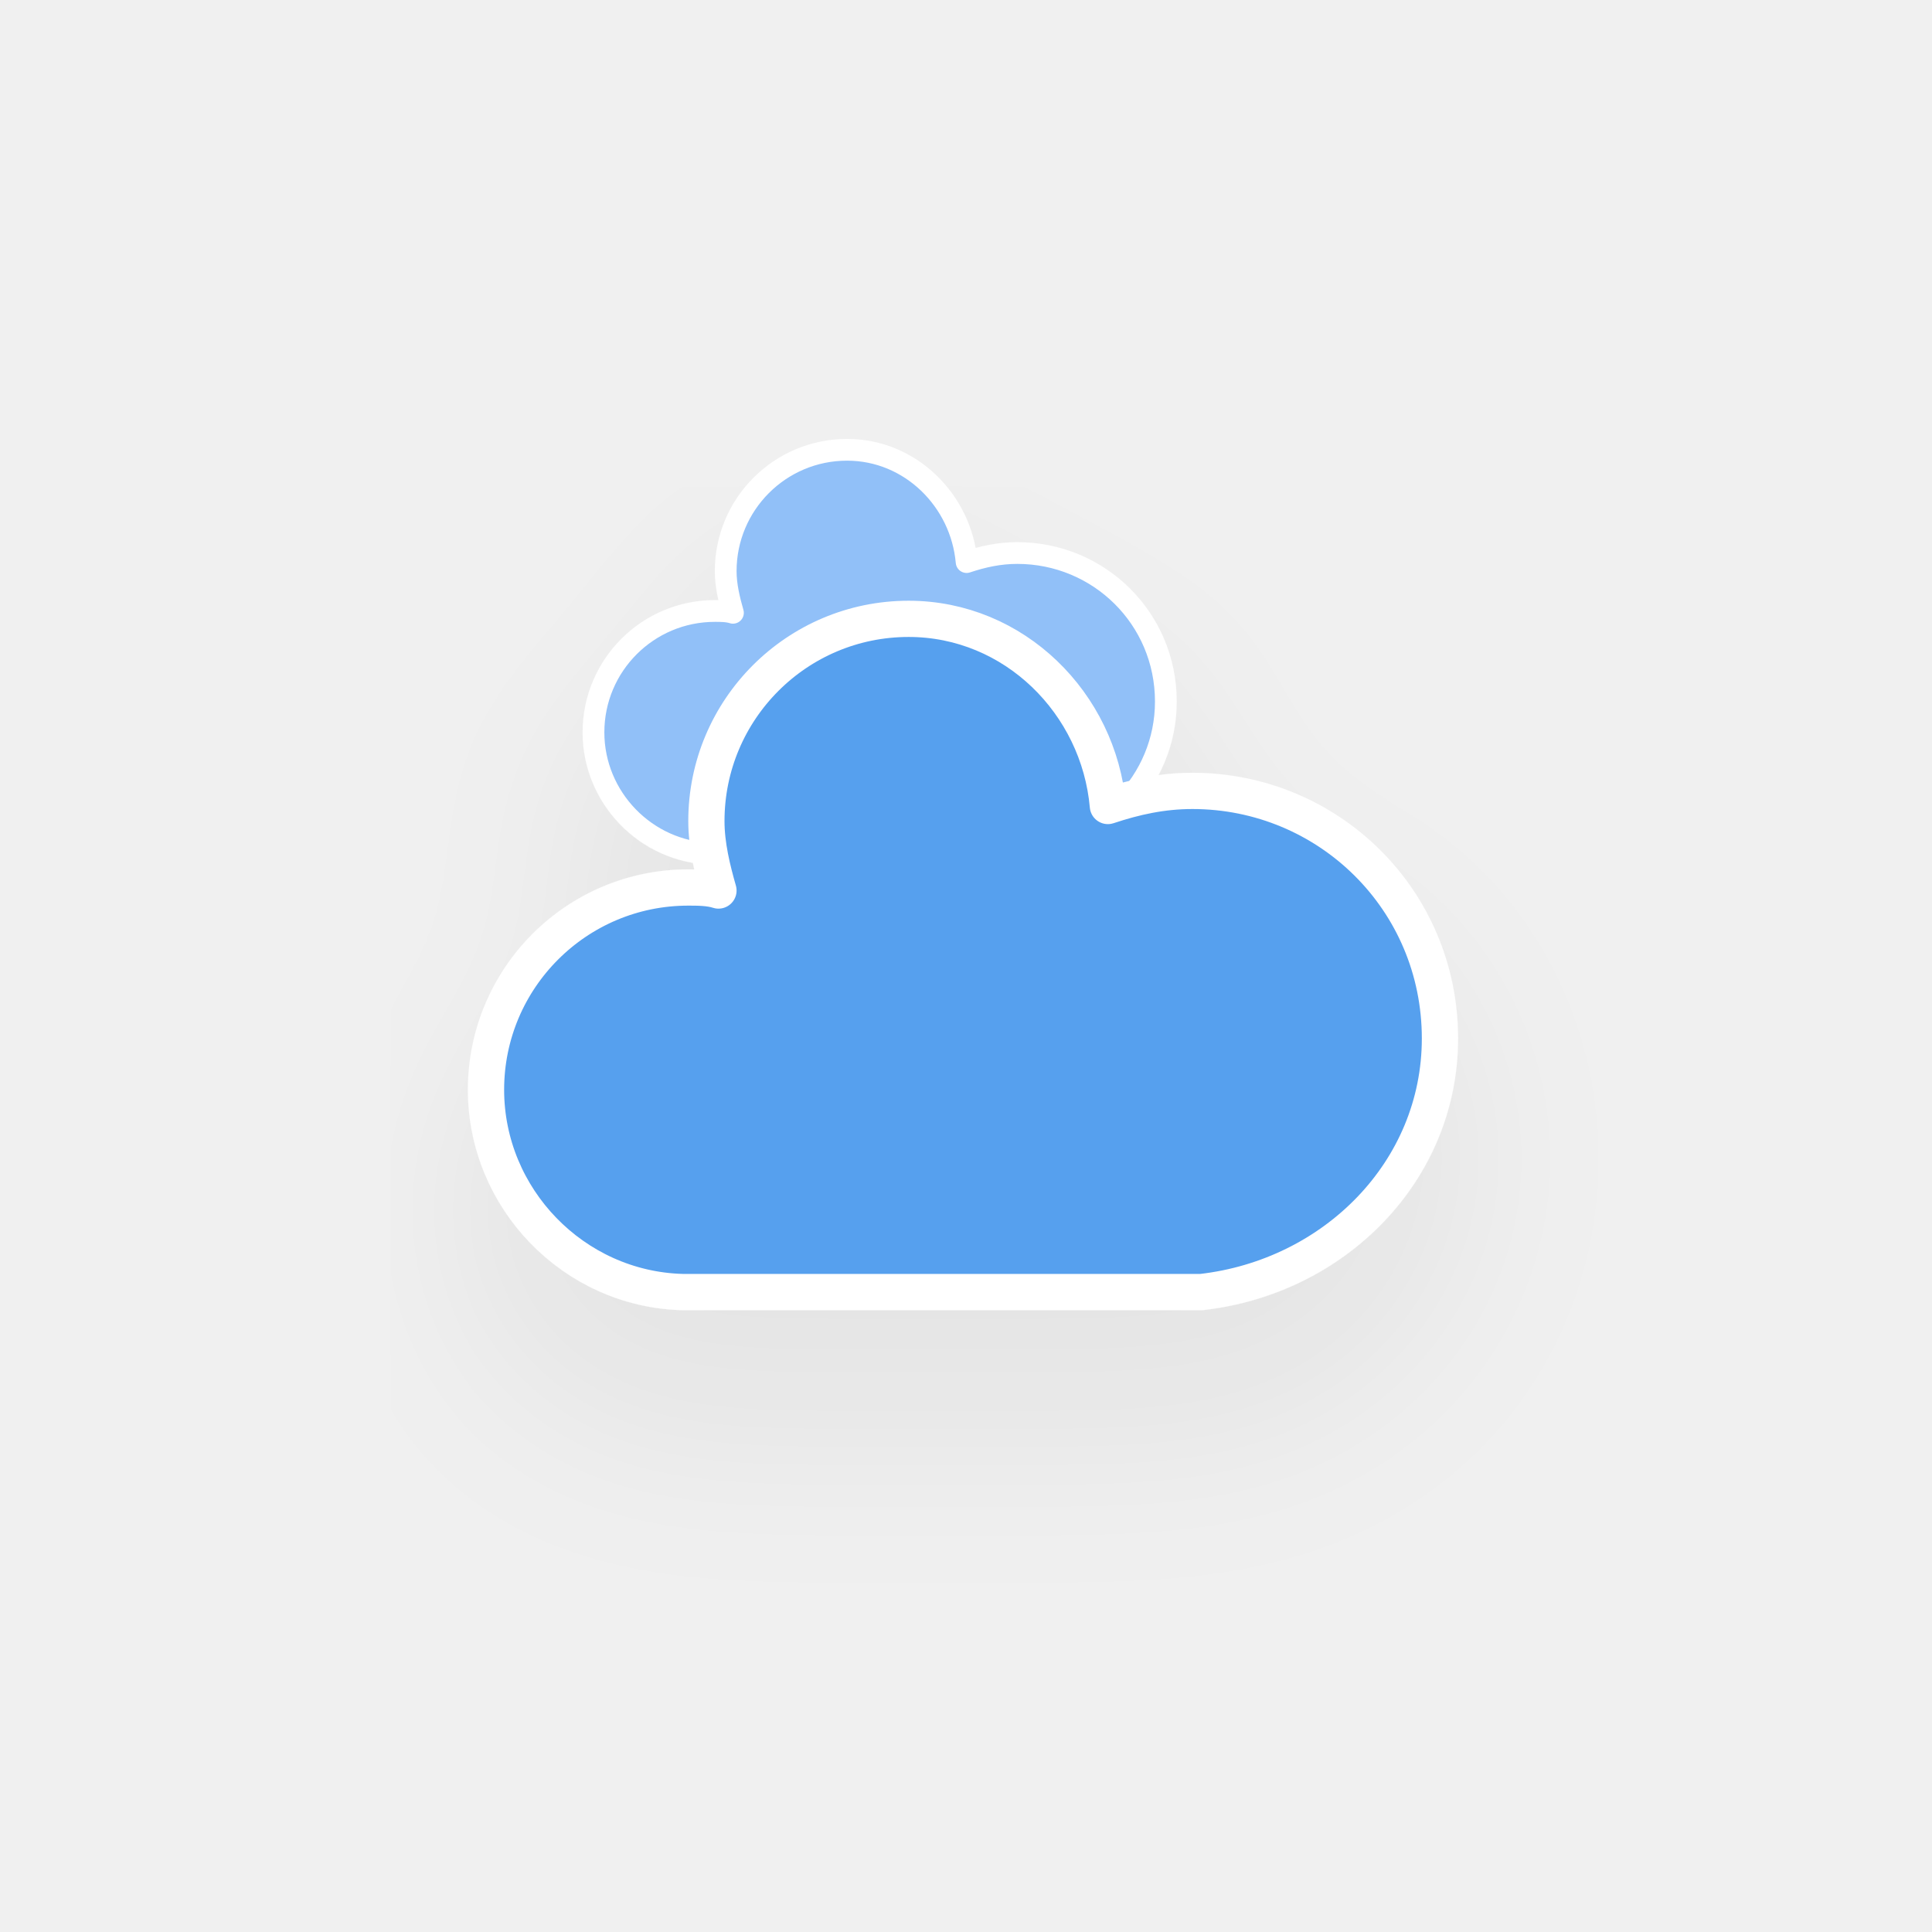
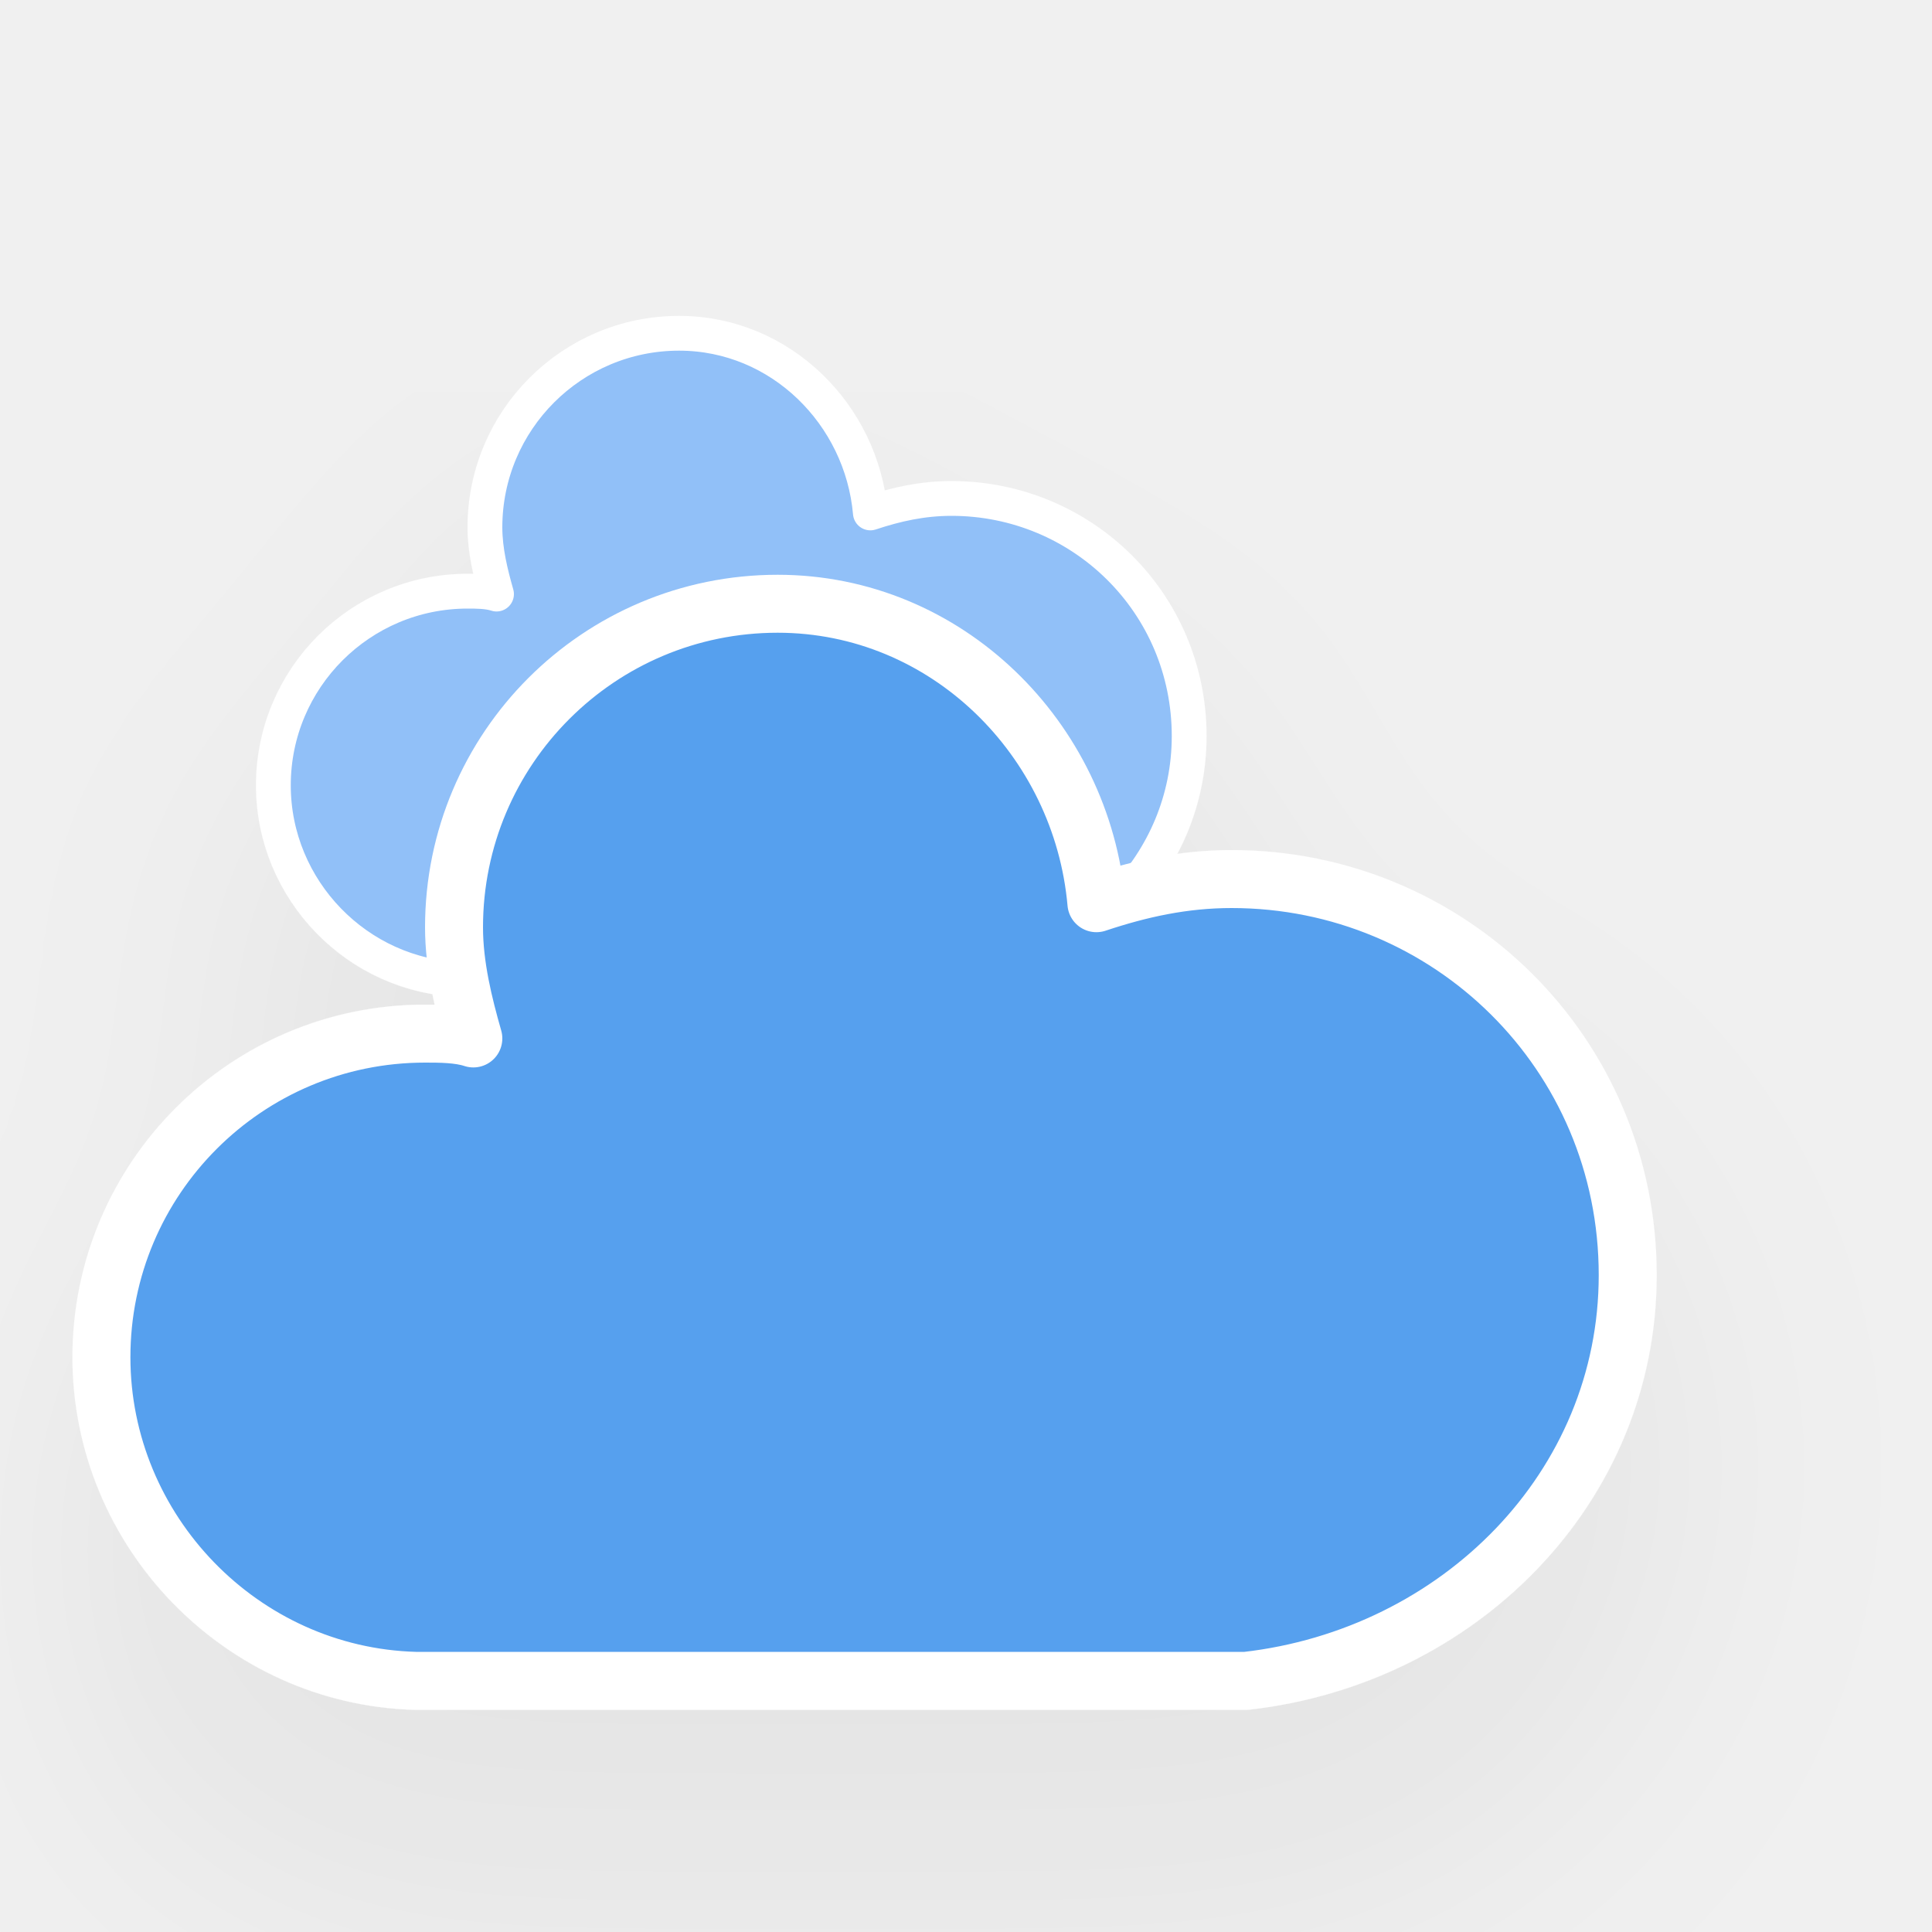
- <svg xmlns="http://www.w3.org/2000/svg" version="1.1" width="64" height="64" viewbox="0 0 64 64">
+ <svg xmlns="http://www.w3.org/2000/svg" version="1.1" width="40" height="40" viewbox="0 0 40 40">
  <defs>
    <filter id="blur" width="200%" height="200%">
      <feGaussianBlur in="SourceAlpha" stdDeviation="3" />
      <feOffset dx="0" dy="4" result="offsetblur" />
      <feComponentTransfer>
        <feFuncA type="linear" slope="0.05" />
      </feComponentTransfer>
      <feMerge>
        <feMergeNode />
        <feMergeNode in="SourceGraphic" />
      </feMerge>
    </filter>
    <style type="text/css">
/*
** CLOUDS
*/
@keyframes am-weather-cloud-1 {
  0% {
    -webkit-transform: translate(-5px,0px);
       -moz-transform: translate(-5px,0px);
        -ms-transform: translate(-5px,0px);
            transform: translate(-5px,0px);
  }

  50% {
    -webkit-transform: translate(10px,0px);
       -moz-transform: translate(10px,0px);
        -ms-transform: translate(10px,0px);
            transform: translate(10px,0px);
  }

  100% {
    -webkit-transform: translate(-5px,0px);
       -moz-transform: translate(-5px,0px);
        -ms-transform: translate(-5px,0px);
            transform: translate(-5px,0px);
  }
}

.am-weather-cloud-1 {
  -webkit-animation-name: am-weather-cloud-1;
     -moz-animation-name: am-weather-cloud-1;
          animation-name: am-weather-cloud-1;
  -webkit-animation-duration: 7s;
     -moz-animation-duration: 7s;
          animation-duration: 7s;
  -webkit-animation-timing-function: linear;
     -moz-animation-timing-function: linear;
          animation-timing-function: linear;
  -webkit-animation-iteration-count: infinite;
     -moz-animation-iteration-count: infinite;
          animation-iteration-count: infinite;
}

@keyframes am-weather-cloud-2 {
  0% {
    -webkit-transform: translate(0px,0px);
       -moz-transform: translate(0px,0px);
        -ms-transform: translate(0px,0px);
            transform: translate(0px,0px);
  }

  50% {
    -webkit-transform: translate(2px,0px);
       -moz-transform: translate(2px,0px);
        -ms-transform: translate(2px,0px);
            transform: translate(2px,0px);
  }

  100% {
    -webkit-transform: translate(0px,0px);
       -moz-transform: translate(0px,0px);
        -ms-transform: translate(0px,0px);
            transform: translate(0px,0px);
  }
}

.am-weather-cloud-2 {
  -webkit-animation-name: am-weather-cloud-2;
     -moz-animation-name: am-weather-cloud-2;
          animation-name: am-weather-cloud-2;
  -webkit-animation-duration: 3s;
     -moz-animation-duration: 3s;
          animation-duration: 3s;
  -webkit-animation-timing-function: linear;
     -moz-animation-timing-function: linear;
          animation-timing-function: linear;
  -webkit-animation-iteration-count: infinite;
     -moz-animation-iteration-count: infinite;
          animation-iteration-count: infinite;
}

/*
** SUN
*/
@keyframes am-weather-sun {
  0% {
    -webkit-transform: rotate(0deg);
       -moz-transform: rotate(0deg);
        -ms-transform: rotate(0deg);
            transform: rotate(0deg);
  }

  100% {
    -webkit-transform: rotate(360deg);
       -moz-transform: rotate(360deg);
        -ms-transform: rotate(360deg);
            transform: rotate(360deg);
  }
}

.am-weather-sun {
  -webkit-animation-name: am-weather-sun;
     -moz-animation-name: am-weather-sun;
      -ms-animation-name: am-weather-sun;
          animation-name: am-weather-sun;
  -webkit-animation-duration: 9s;
     -moz-animation-duration: 9s;
      -ms-animation-duration: 9s;
          animation-duration: 9s;
  -webkit-animation-timing-function: linear;
     -moz-animation-timing-function: linear;
      -ms-animation-timing-function: linear;
          animation-timing-function: linear;
  -webkit-animation-iteration-count: infinite;
     -moz-animation-iteration-count: infinite;
      -ms-animation-iteration-count: infinite;
          animation-iteration-count: infinite;
}

@keyframes am-weather-sun-shiny {
  0% {
    stroke-dasharray: 3px 10px;
    stroke-dashoffset: 0px;
  }

  50% {
    stroke-dasharray: 0.1px 10px;
    stroke-dashoffset: -1px;
  }

  100% {
    stroke-dasharray: 3px 10px;
    stroke-dashoffset: 0px;
  }
}

.am-weather-sun-shiny line {
  -webkit-animation-name: am-weather-sun-shiny;
     -moz-animation-name: am-weather-sun-shiny;
      -ms-animation-name: am-weather-sun-shiny;
          animation-name: am-weather-sun-shiny;
  -webkit-animation-duration: 2s;
     -moz-animation-duration: 2s;
      -ms-animation-duration: 2s;
          animation-duration: 2s;
  -webkit-animation-timing-function: linear;
     -moz-animation-timing-function: linear;
      -ms-animation-timing-function: linear;
          animation-timing-function: linear;
  -webkit-animation-iteration-count: infinite;
     -moz-animation-iteration-count: infinite;
      -ms-animation-iteration-count: infinite;
          animation-iteration-count: infinite;
}




/*
** MOON
*/
@keyframes am-weather-moon {
  0% {
    -webkit-transform: rotate(0deg);
       -moz-transform: rotate(0deg);
        -ms-transform: rotate(0deg);
            transform: rotate(0deg);
  }

  50% {
    -webkit-transform: rotate(15deg);
       -moz-transform: rotate(15deg);
        -ms-transform: rotate(15deg);
            transform: rotate(15deg);
  }

  100% {
    -webkit-transform: rotate(0deg);
       -moz-transform: rotate(0deg);
        -ms-transform: rotate(0deg);
            transform: rotate(0deg);
  }
}

.am-weather-moon {
  -webkit-animation-name: am-weather-moon;
     -moz-animation-name: am-weather-moon;
      -ms-animation-name: am-weather-moon;
          animation-name: am-weather-moon;
  -webkit-animation-duration: 6s;
     -moz-animation-duration: 6s;
      -ms-animation-duration: 6s;
          animation-duration: 6s;
  -webkit-animation-timing-function: linear;
     -moz-animation-timing-function: linear;
      -ms-animation-timing-function: linear;
          animation-timing-function: linear;
  -webkit-animation-iteration-count: infinite;
     -moz-animation-iteration-count: infinite;
      -ms-animation-iteration-count: infinite;
          animation-iteration-count: infinite;
  -webkit-transform-origin: 12.5px 15.15px 0; /* TODO FF CENTER ISSUE */
     -moz-transform-origin: 12.5px 15.15px 0; /* TODO FF CENTER ISSUE */
      -ms-transform-origin: 12.5px 15.15px 0; /* TODO FF CENTER ISSUE */
          transform-origin: 12.5px 15.15px 0; /* TODO FF CENTER ISSUE */
}

@keyframes am-weather-moon-star-1 {
  0% {
    opacity: 0;
  }

  100% {
    opacity: 1;
  }
}

.am-weather-moon-star-1 {
  -webkit-animation-name: am-weather-moon-star-1;
     -moz-animation-name: am-weather-moon-star-1;
      -ms-animation-name: am-weather-moon-star-1;
          animation-name: am-weather-moon-star-1;
  -webkit-animation-delay: 3s;
     -moz-animation-delay: 3s;
      -ms-animation-delay: 3s;
          animation-delay: 3s;
  -webkit-animation-duration: 5s;
     -moz-animation-duration: 5s;
      -ms-animation-duration: 5s;
          animation-duration: 5s;
  -webkit-animation-timing-function: linear;
     -moz-animation-timing-function: linear;
      -ms-animation-timing-function: linear;
          animation-timing-function: linear;
  -webkit-animation-iteration-count: 1;
     -moz-animation-iteration-count: 1;
      -ms-animation-iteration-count: 1;
          animation-iteration-count: 1;
}

@keyframes am-weather-moon-star-2 {
  0% {
    opacity: 0;
  }

  100% {
    opacity: 1;
  }
}

.am-weather-moon-star-2 {
  -webkit-animation-name: am-weather-moon-star-2;
     -moz-animation-name: am-weather-moon-star-2;
      -ms-animation-name: am-weather-moon-star-2;
          animation-name: am-weather-moon-star-2;
  -webkit-animation-delay: 5s;
     -moz-animation-delay: 5s;
      -ms-animation-delay: 5s;
          animation-delay: 5s;
  -webkit-animation-duration: 4s;
     -moz-animation-duration: 4s;
      -ms-animation-duration: 4s;
          animation-duration: 4s;
  -webkit-animation-timing-function: linear;
     -moz-animation-timing-function: linear;
      -ms-animation-timing-function: linear;
          animation-timing-function: linear;
  -webkit-animation-iteration-count: 1;
     -moz-animation-iteration-count: 1;
      -ms-animation-iteration-count: 1;
          animation-iteration-count: 1;
}

/*
** RAIN
*/
@keyframes am-weather-rain {
  0% {
    stroke-dashoffset: 0;
  }

  100% {
    stroke-dashoffset: -100;
  }
}

.am-weather-rain-1 {
  -webkit-animation-name: am-weather-rain;
     -moz-animation-name: am-weather-rain;
      -ms-animation-name: am-weather-rain;
          animation-name: am-weather-rain;
  -webkit-animation-duration: 8s;
     -moz-animation-duration: 8s;
      -ms-animation-duration: 8s;
          animation-duration: 8s;
  -webkit-animation-timing-function: linear;
     -moz-animation-timing-function: linear;
      -ms-animation-timing-function: linear;
          animation-timing-function: linear;
  -webkit-animation-iteration-count: infinite;
     -moz-animation-iteration-count: infinite;
      -ms-animation-iteration-count: infinite;
          animation-iteration-count: infinite;
}

.am-weather-rain-2 {
  -webkit-animation-name: am-weather-rain;
     -moz-animation-name: am-weather-rain;
      -ms-animation-name: am-weather-rain;
          animation-name: am-weather-rain;
  -webkit-animation-delay: 0.25s;
     -moz-animation-delay: 0.25s;
      -ms-animation-delay: 0.25s;
          animation-delay: 0.25s;
  -webkit-animation-duration: 8s;
     -moz-animation-duration: 8s;
      -ms-animation-duration: 8s;
          animation-duration: 8s;
  -webkit-animation-timing-function: linear;
     -moz-animation-timing-function: linear;
      -ms-animation-timing-function: linear;
          animation-timing-function: linear;
  -webkit-animation-iteration-count: infinite;
     -moz-animation-iteration-count: infinite;
      -ms-animation-iteration-count: infinite;
          animation-iteration-count: infinite;
}


/*
** SNOW
*/
@keyframes am-weather-snow {
  0% {
    -webkit-transform: translateX(0) translateY(0);
       -moz-transform: translateX(0) translateY(0);
        -ms-transform: translateX(0) translateY(0);
            transform: translateX(0) translateY(0);
  }

  33.33% {
    -webkit-transform: translateX(-1.2px) translateY(2px);
       -moz-transform: translateX(-1.2px) translateY(2px);
        -ms-transform: translateX(-1.2px) translateY(2px);
            transform: translateX(-1.2px) translateY(2px);
  }

  66.66% {
    -webkit-transform: translateX(1.4px) translateY(4px);
       -moz-transform: translateX(1.4px) translateY(4px);
        -ms-transform: translateX(1.4px) translateY(4px);
            transform: translateX(1.4px) translateY(4px);
    opacity: 1;
  }

  100% {
    -webkit-transform: translateX(-1.6px) translateY(6px);
       -moz-transform: translateX(-1.6px) translateY(6px);
        -ms-transform: translateX(-1.6px) translateY(6px);
            transform: translateX(-1.6px) translateY(6px);
    opacity: 0;
  }
}

@keyframes am-weather-snow-reverse {
  0% {
    -webkit-transform: translateX(0) translateY(0);
       -moz-transform: translateX(0) translateY(0);
        -ms-transform: translateX(0) translateY(0);
            transform: translateX(0) translateY(0);
  }

  33.33% {
    -webkit-transform: translateX(1.2px) translateY(2px);
       -moz-transform: translateX(1.2px) translateY(2px);
        -ms-transform: translateX(1.2px) translateY(2px);
            transform: translateX(1.2px) translateY(2px);
  }

  66.66% {
    -webkit-transform: translateX(-1.4px) translateY(4px);
       -moz-transform: translateX(-1.4px) translateY(4px);
        -ms-transform: translateX(-1.4px) translateY(4px);
            transform: translateX(-1.4px) translateY(4px);
    opacity: 1;
  }

  100% {
    -webkit-transform: translateX(1.6px) translateY(6px);
       -moz-transform: translateX(1.6px) translateY(6px);
        -ms-transform: translateX(1.6px) translateY(6px);
            transform: translateX(1.6px) translateY(6px);
    opacity: 0;
  }
}

.am-weather-snow-1 {
  -webkit-animation-name: am-weather-snow;
     -moz-animation-name: am-weather-snow;
      -ms-animation-name: am-weather-snow;
          animation-name: am-weather-snow;
  -webkit-animation-duration: 2s;
     -moz-animation-duration: 2s;
      -ms-animation-duration: 2s;
          animation-duration: 2s;
  -webkit-animation-timing-function: linear;
     -moz-animation-timing-function: linear;
      -ms-animation-timing-function: linear;
          animation-timing-function: linear;
  -webkit-animation-iteration-count: infinite;
     -moz-animation-iteration-count: infinite;
      -ms-animation-iteration-count: infinite;
          animation-iteration-count: infinite;
}

.am-weather-snow-2 {
  -webkit-animation-name: am-weather-snow;
     -moz-animation-name: am-weather-snow;
      -ms-animation-name: am-weather-snow;
          animation-name: am-weather-snow;
  -webkit-animation-delay: 1.2s;
     -moz-animation-delay: 1.2s;
      -ms-animation-delay: 1.2s;
          animation-delay: 1.2s;
  -webkit-animation-duration: 2s;
     -moz-animation-duration: 2s;
      -ms-animation-duration: 2s;
          animation-duration: 2s;
  -webkit-animation-timing-function: linear;
     -moz-animation-timing-function: linear;
      -ms-animation-timing-function: linear;
          animation-timing-function: linear;
  -webkit-animation-iteration-count: infinite;
     -moz-animation-iteration-count: infinite;
      -ms-animation-iteration-count: infinite;
          animation-iteration-count: infinite;
}

.am-weather-snow-3 {
  -webkit-animation-name: am-weather-snow-reverse;
     -moz-animation-name: am-weather-snow-reverse;
      -ms-animation-name: am-weather-snow-reverse;
          animation-name: am-weather-snow-reverse;
  -webkit-animation-duration: 2s;
     -moz-animation-duration: 2s;
      -ms-animation-duration: 2s;
          animation-duration: 2s;
  -webkit-animation-timing-function: linear;
     -moz-animation-timing-function: linear;
      -ms-animation-timing-function: linear;
          animation-timing-function: linear;
  -webkit-animation-iteration-count: infinite;
     -moz-animation-iteration-count: infinite;
      -ms-animation-iteration-count: infinite;
          animation-iteration-count: infinite;
}

/*
** EASING
*/
.am-weather-easing-ease-in-out {
  -webkit-animation-timing-function: ease-in-out;
     -moz-animation-timing-function: ease-in-out;
      -ms-animation-timing-function: ease-in-out;
          animation-timing-function: ease-in-out;
}

        </style>
  </defs>
  <g filter="url(#blur)" id="cloudy">
-     <g transform="translate(20,10)">
+     <g transform="translate(6,2)">
      <g class="am-weather-cloud-1">
        <path d="M47.7,35.4     c0-4.6-3.7-8.2-8.2-8.2c-1,0-1.9,0.2-2.8,0.5c-0.3-3.4-3.1-6.2-6.6-6.2c-3.7,0-6.7,3-6.7,6.7c0,0.8,0.2,1.6,0.4,2.3     c-0.3-0.1-0.7-0.1-1-0.1c-3.7,0-6.7,3-6.7,6.7c0,3.6,2.9,6.6,6.5,6.7l17.2,0C44.2,43.3,47.7,39.8,47.7,35.4z" fill="#91C0F8" stroke="white" stroke-linejoin="round" stroke-width="1.2" transform="translate(-10,-8), scale(0.6)" />
      </g>
      <g class="am-weather-cloud-2">
        <path d="M47.7,35.4     c0-4.6-3.7-8.2-8.2-8.2c-1,0-1.9,0.2-2.8,0.5c-0.3-3.4-3.1-6.2-6.6-6.2c-3.7,0-6.7,3-6.7,6.7c0,0.8,0.2,1.6,0.4,2.3     c-0.3-0.1-0.7-0.1-1-0.1c-3.7,0-6.7,3-6.7,6.7c0,3.6,2.9,6.6,6.5,6.7l17.2,0C44.2,43.3,47.7,39.8,47.7,35.4z" fill="#57A0EE" stroke="white" stroke-linejoin="round" stroke-width="1.2" transform="translate(-20,-11)" />
      </g>
    </g>
  </g>
</svg>
